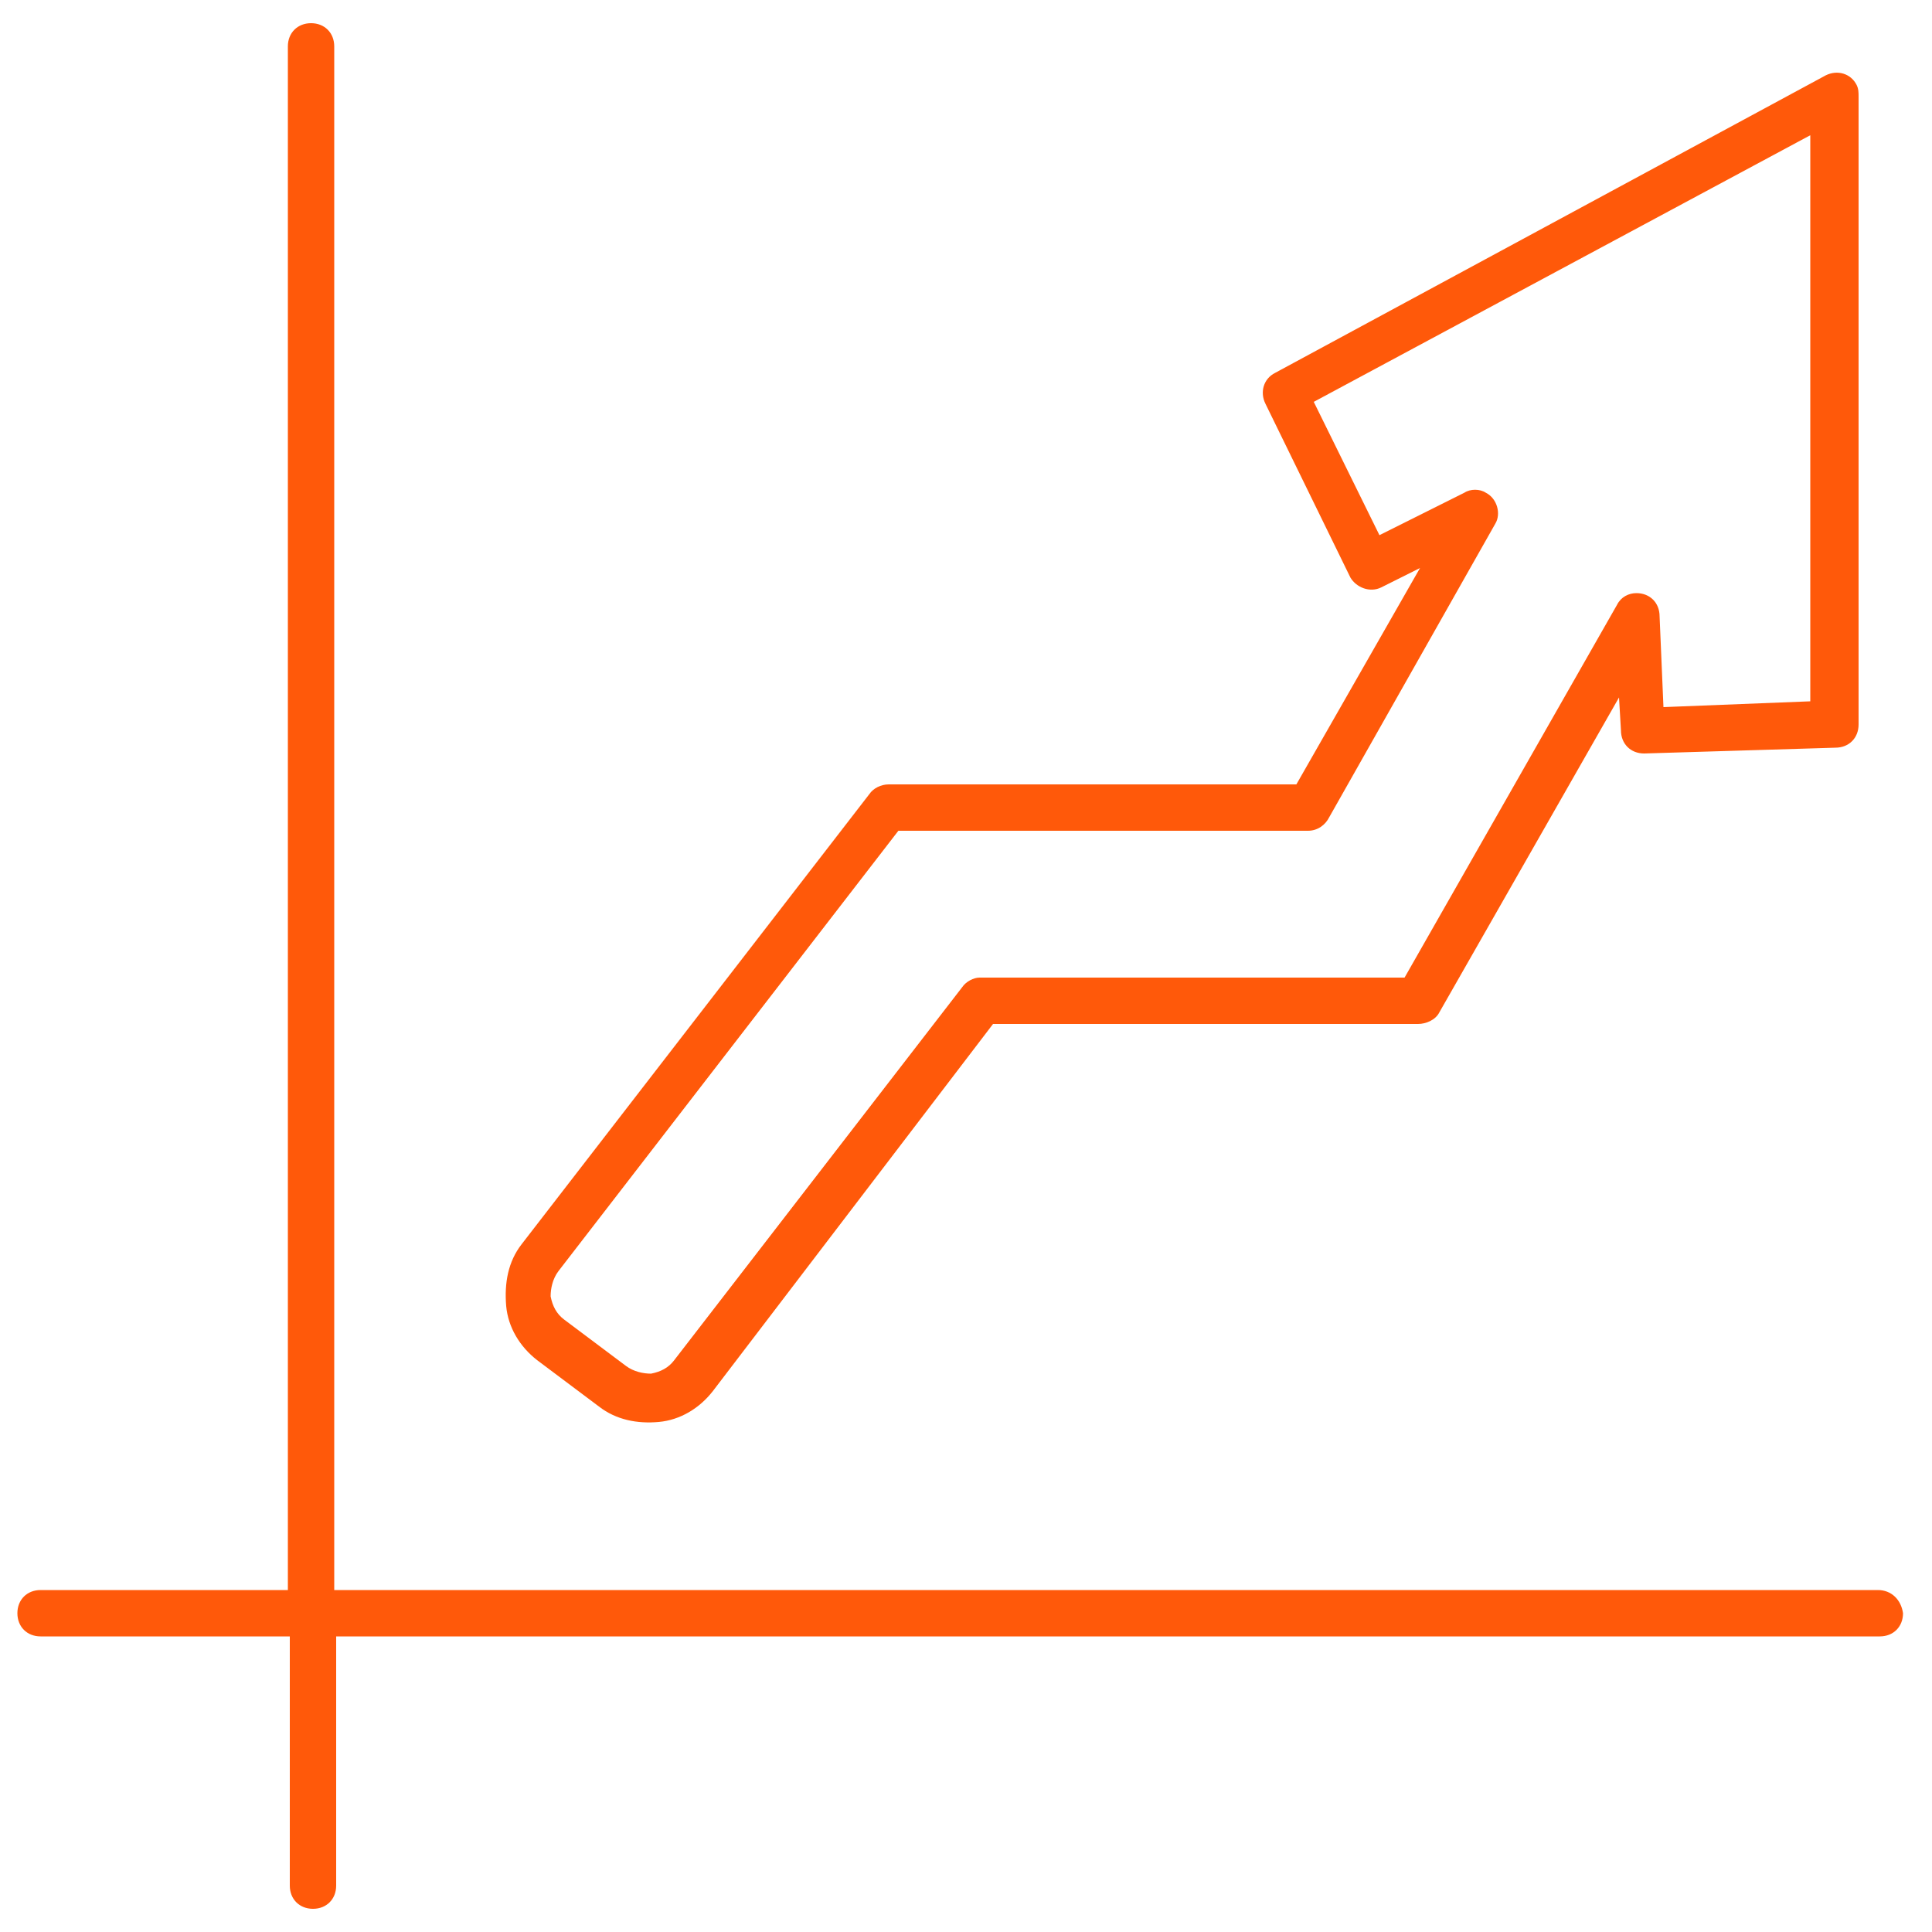
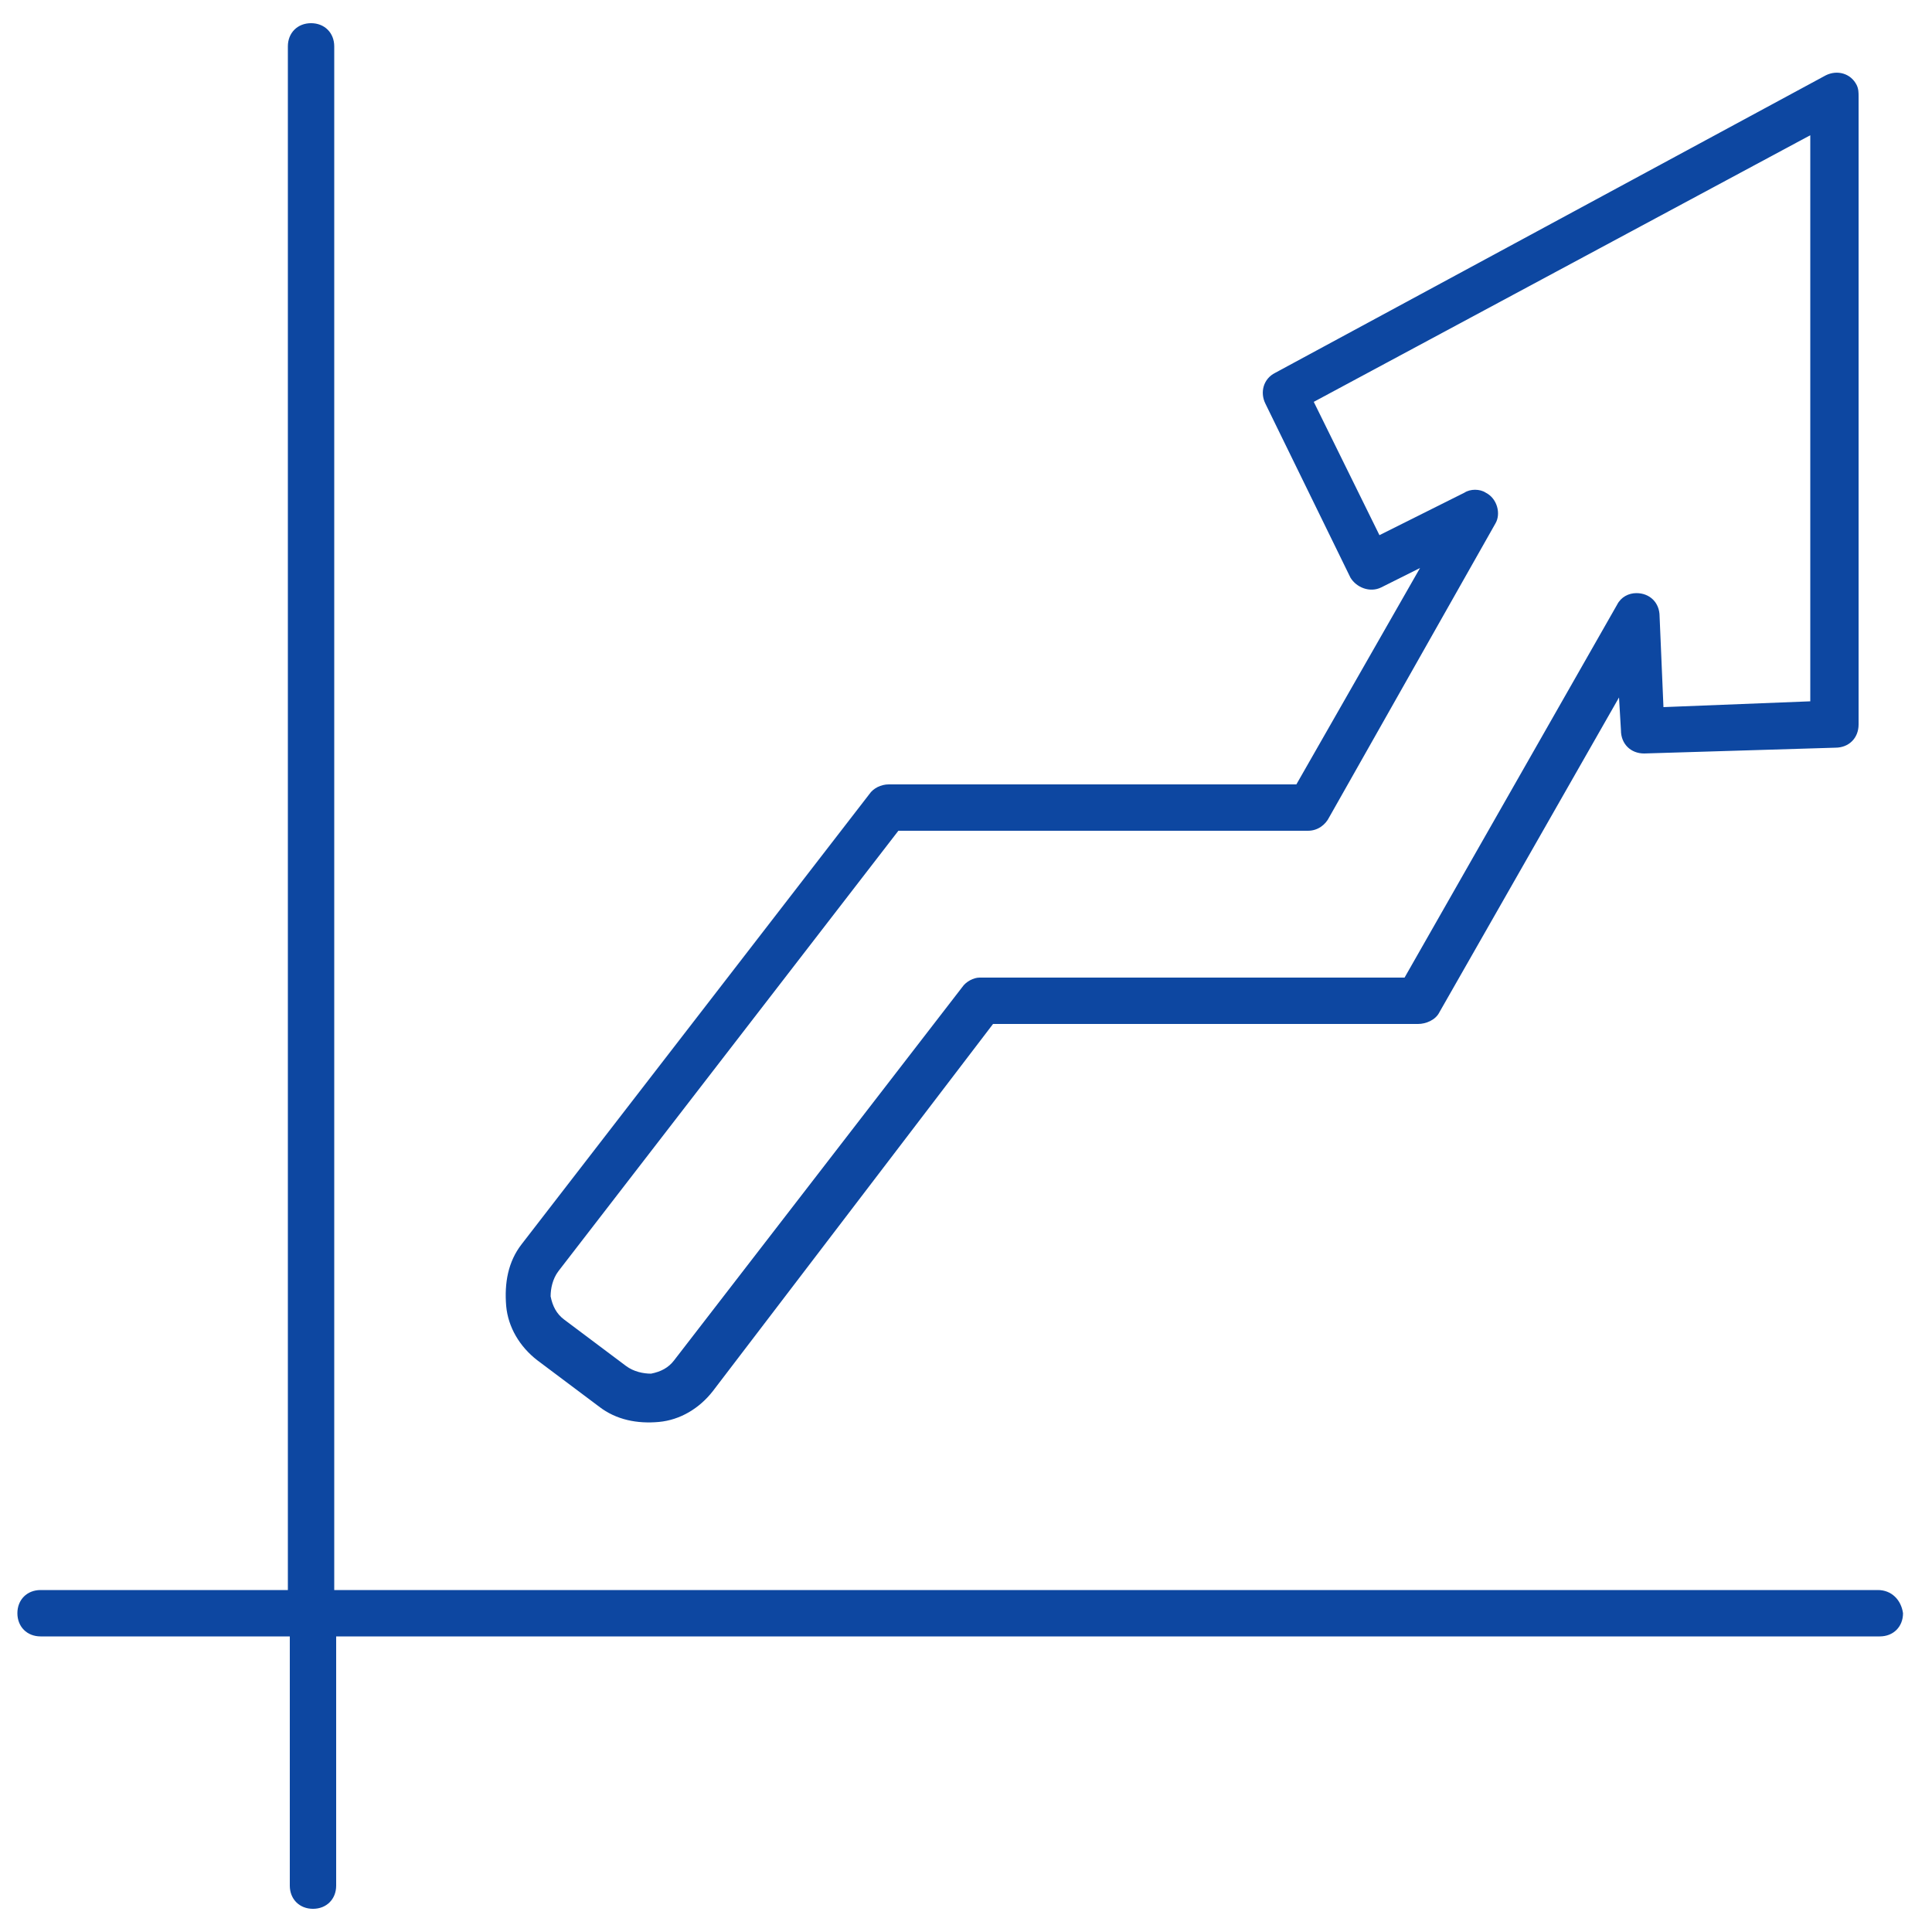
<svg xmlns="http://www.w3.org/2000/svg" version="1.1" id="Layer_1" x="0px" y="0px" viewBox="0 0 100 100" style="enable-background:new 0 0 100 100;" xml:space="preserve">
  <style type="text/css">
- 	.st0{fill-rule:evenodd;clip-rule:evenodd;fill:#FF590A;}
+ 	.st0{fill-rule:evenodd;clip-rule:evenodd;fill:#0D47A1;}
</style>
  <path class="st0" d="M27,64.4l18-23.3c0.2-0.3,0.6-0.5,1-0.5l21.1,0l6.4-11.2l-2,1c-0.6,0.3-1.3,0-1.6-0.5l-4.4-9  c-0.3-0.6-0.1-1.3,0.5-1.6v0L94.5,3.9c0.6-0.3,1.3-0.1,1.6,0.5c0.1,0.2,0.1,0.4,0.1,0.6h0v32.5c0,0.7-0.5,1.2-1.2,1.2H95L85.1,39  c-0.7,0-1.2-0.5-1.2-1.2l-0.1-1.7l-9.3,16.3c-0.2,0.4-0.7,0.6-1.1,0.6l-22,0L36.9,72c-0.7,0.9-1.7,1.5-2.8,1.6  c-1.1,0.1-2.2-0.1-3.1-0.8l-3.2-2.4l0,0c-0.9-0.7-1.5-1.7-1.6-2.8C26.1,66.4,26.3,65.3,27,64.4L27,64.4L27,64.4z M97.2,82.3H17.3  V2.4c0-0.7-0.5-1.2-1.2-1.2c-0.7,0-1.2,0.5-1.2,1.2v79.9H2.1c-0.7,0-1.2,0.5-1.2,1.2c0,0.7,0.5,1.2,1.2,1.2h12.9v12.9  c0,0.7,0.5,1.2,1.2,1.2c0.7,0,1.2-0.5,1.2-1.2V84.7h79.9c0.7,0,1.2-0.5,1.2-1.2C98.4,82.8,97.9,82.3,97.2,82.3L97.2,82.3z M46.5,43  L28.9,65.8l0,0c-0.3,0.4-0.4,0.9-0.4,1.3c0.1,0.5,0.3,0.9,0.7,1.2l0,0l3.2,2.4c0.4,0.3,0.9,0.4,1.3,0.4c0.5-0.1,0.9-0.3,1.2-0.7  l14.9-19.3h0c0.2-0.3,0.6-0.5,0.9-0.5l22,0l11-19.3c0.2-0.4,0.6-0.6,1-0.6c0.7,0,1.2,0.5,1.2,1.2l0.2,4.7l7.6-0.3V7L68,20.8l3.4,6.9  l4.4-2.2l0,0c0.3-0.2,0.8-0.2,1.1,0c0.6,0.3,0.8,1.1,0.5,1.6l-8.6,15.2c-0.2,0.4-0.6,0.7-1.1,0.7L46.5,43z" />
</svg>
